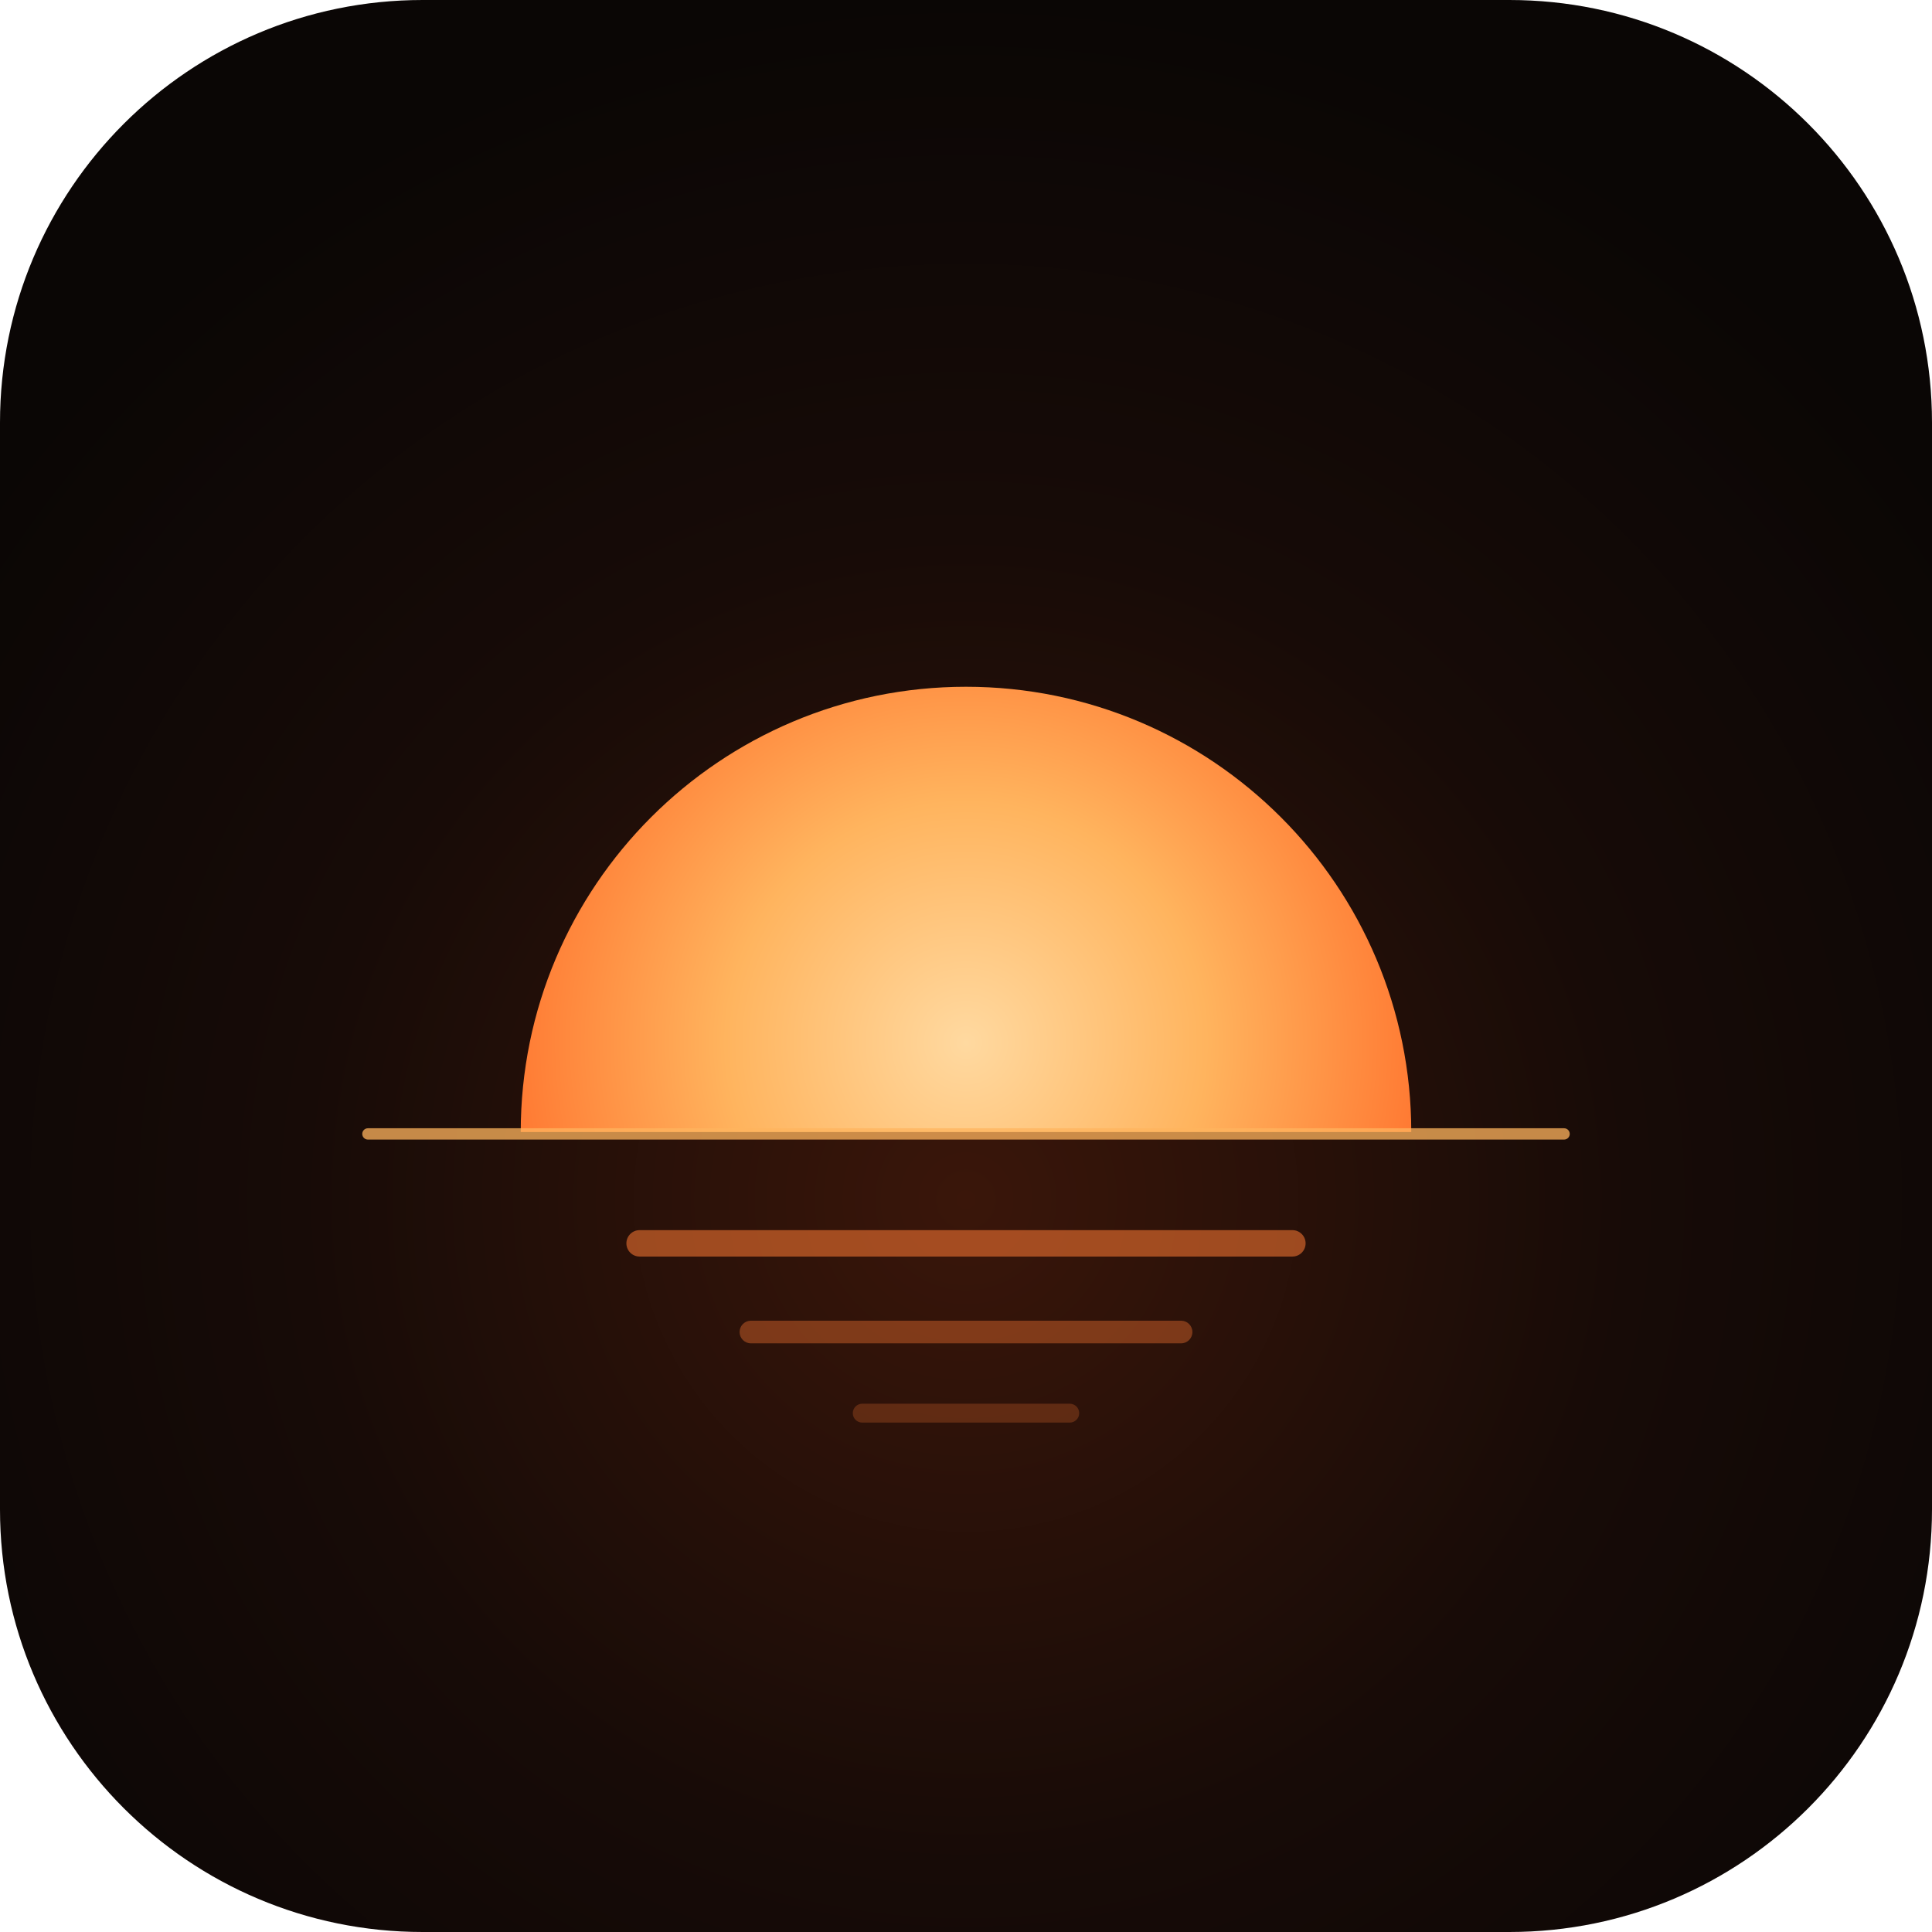
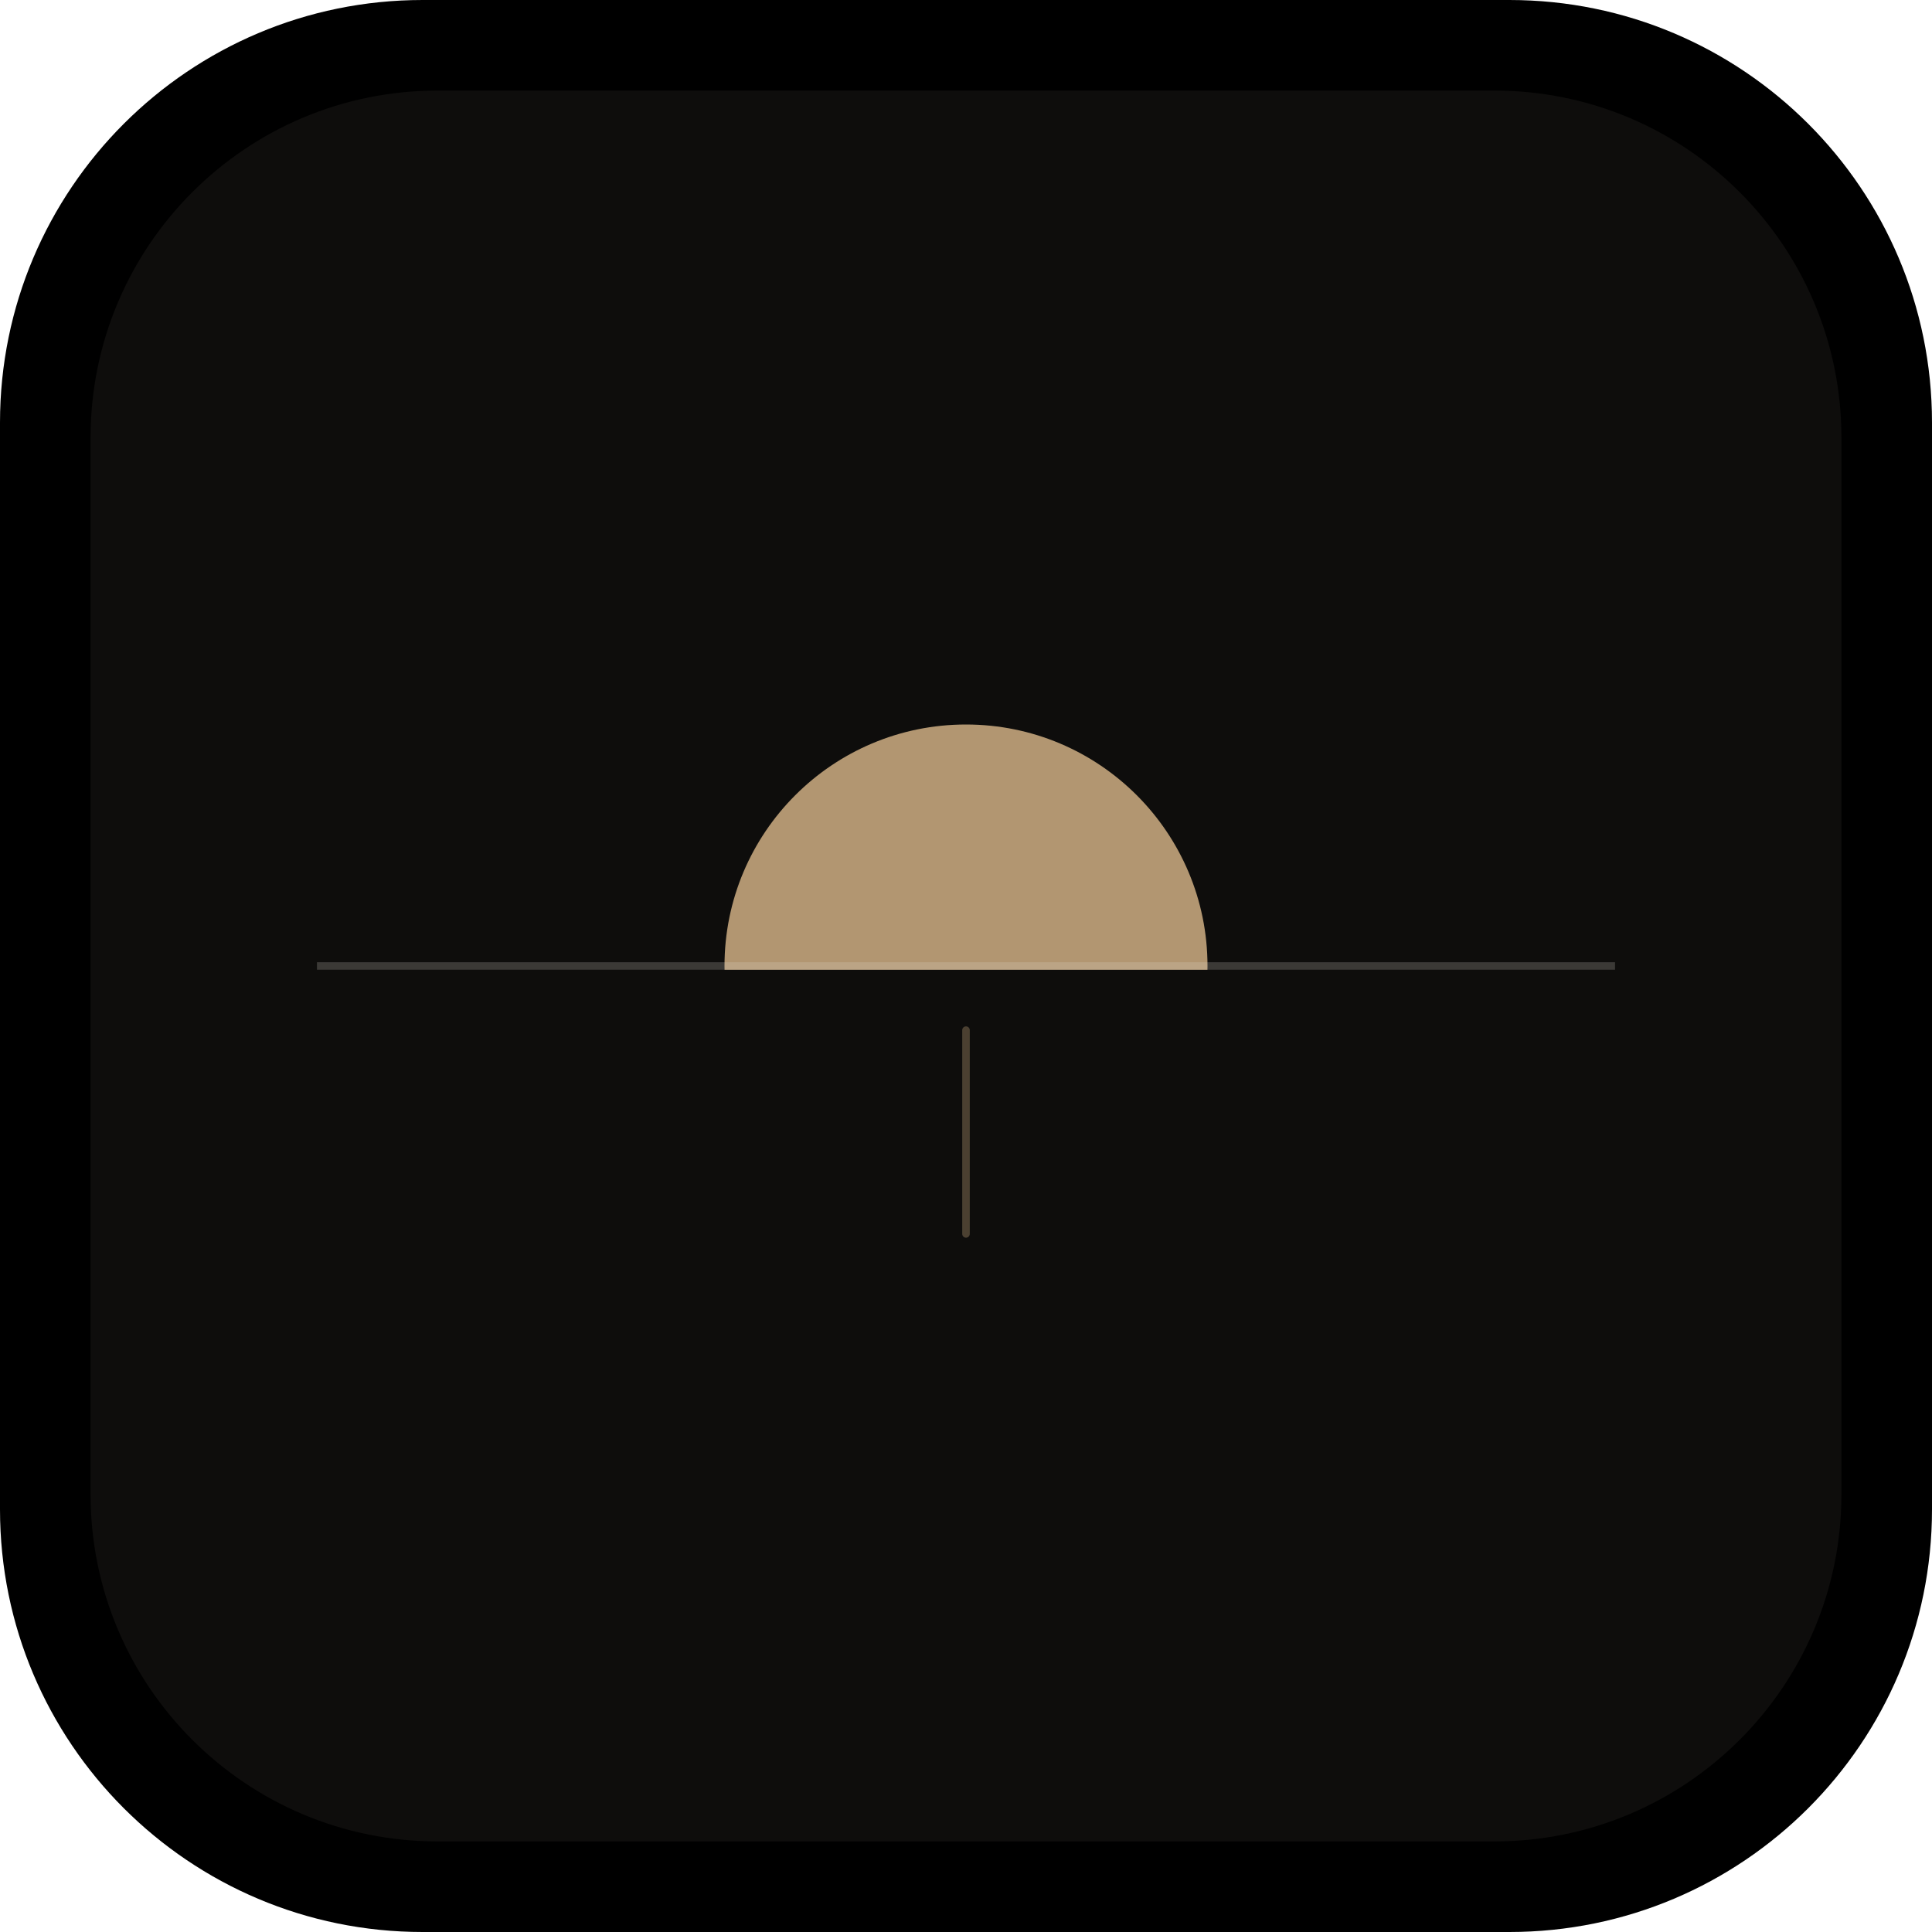
<svg xmlns="http://www.w3.org/2000/svg" viewBox="0 0 512 512">
-   <defs>
-     <radialGradient id="sky" cx="50%" cy="62%" r="62%">
-       <stop offset="0" stop-color="#3a160a" />
-       <stop offset="0.55" stop-color="#170b07" />
-       <stop offset="1" stop-color="#0a0605" />
-     </radialGradient>
-     <radialGradient id="sun" cx="50%" cy="40%" r="60%">
-       <stop offset="0" stop-color="#ffd9a0" />
-       <stop offset="0.45" stop-color="#ffb45e" />
-       <stop offset="0.85" stop-color="#ff7a33" />
-       <stop offset="1" stop-color="#c8441c" />
-     </radialGradient>
-     <clipPath id="above">
-       <rect x="0" y="0" width="512" height="300" />
-     </clipPath>
-   </defs>
-   <rect width="512" height="512" rx="112" fill="url(#sky)" />
-   <circle cx="256" cy="300" r="118" fill="url(#sun)" clip-path="url(#above)" />
-   <rect x="96" y="299" width="320" height="3" rx="1.5" fill="#ffb45e" opacity="0.75" />
-   <g fill="#ff7a33">
-     <rect x="166" y="326" width="180" height="7" rx="3.5" opacity="0.55" />
-     <rect x="196" y="350" width="120" height="6" rx="3" opacity="0.38" />
-     <rect x="226" y="372" width="60" height="5" rx="2.5" opacity="0.24" />
-   </g>
+   <rect width="512" height="512" rx="112" fill="#000000" />
+   <rect x="24" y="24" width="464" height="464" rx="92" fill="#0E0D0C" />
+   <circle cx="256" cy="256" r="64" fill="#C4A57C" opacity="0.9" />
+   <rect x="84" y="255" width="344" height="2" fill="#DAD4CB" opacity="0.22" />
+   <rect x="84" y="257" width="344" height="160" fill="#0E0D0C" />
+   <rect x="255" y="272" width="2" height="56" rx="1" fill="#7D6A51" opacity="0.55" />
</svg>
